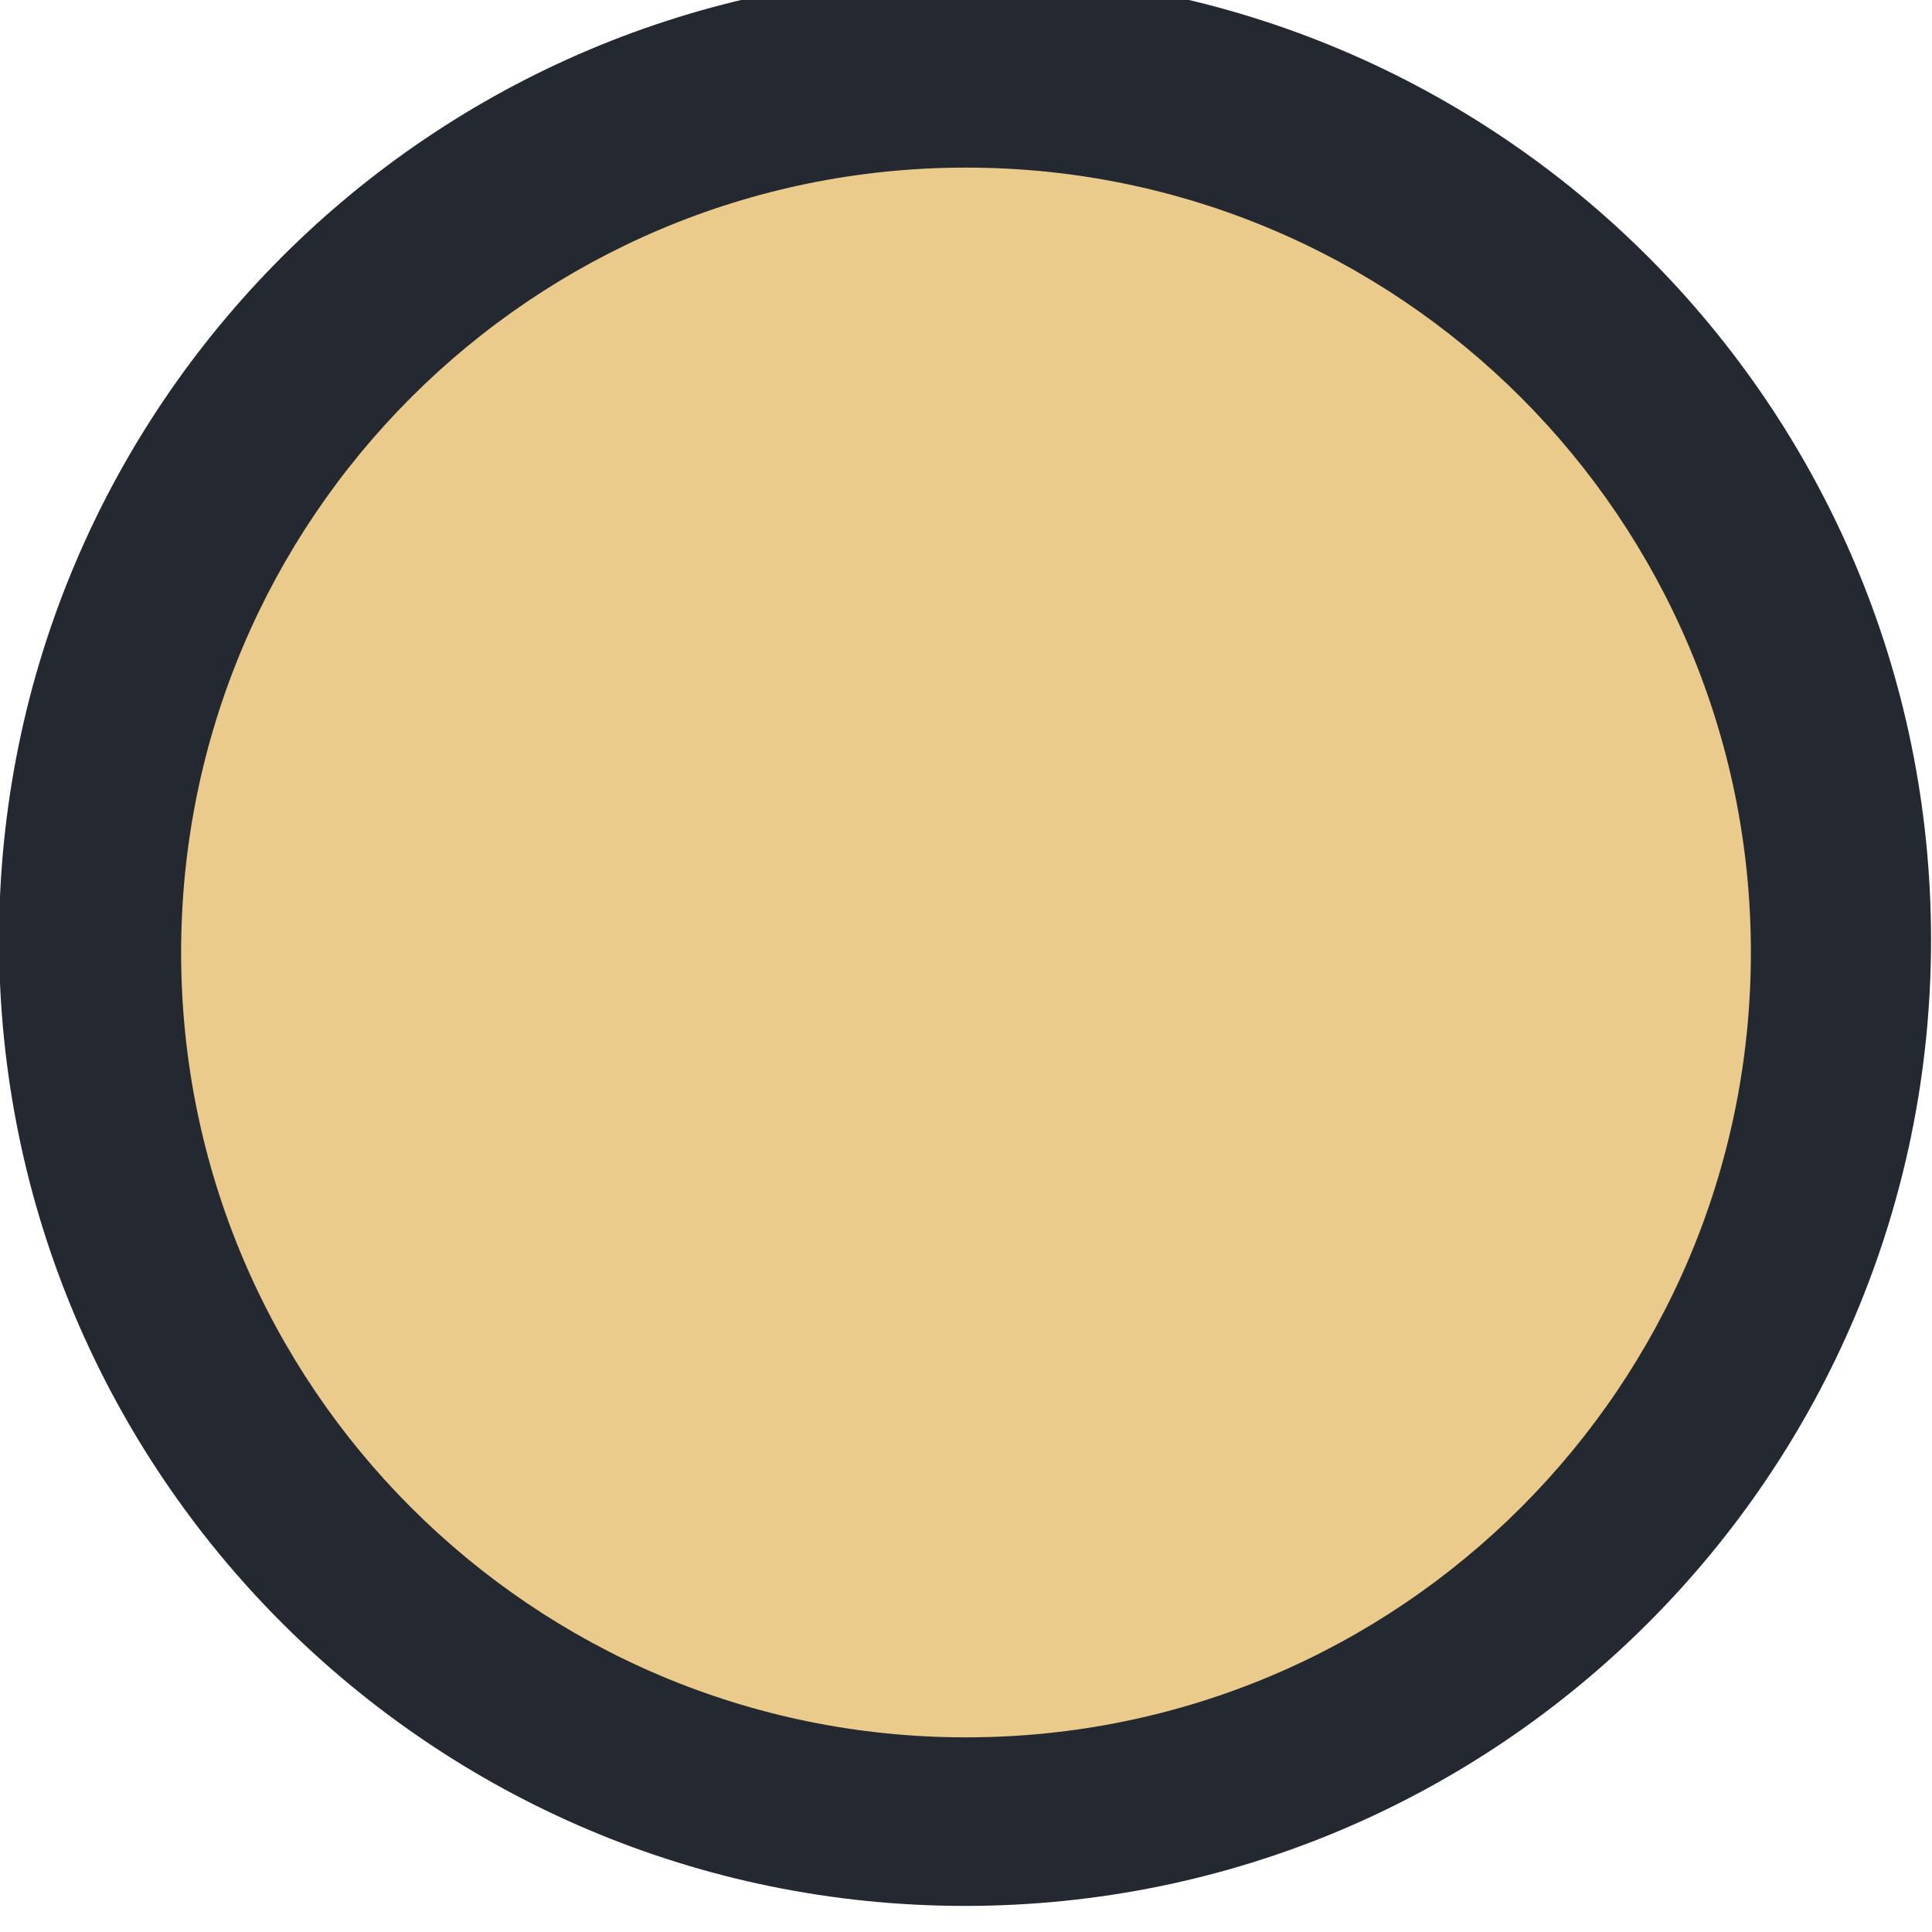
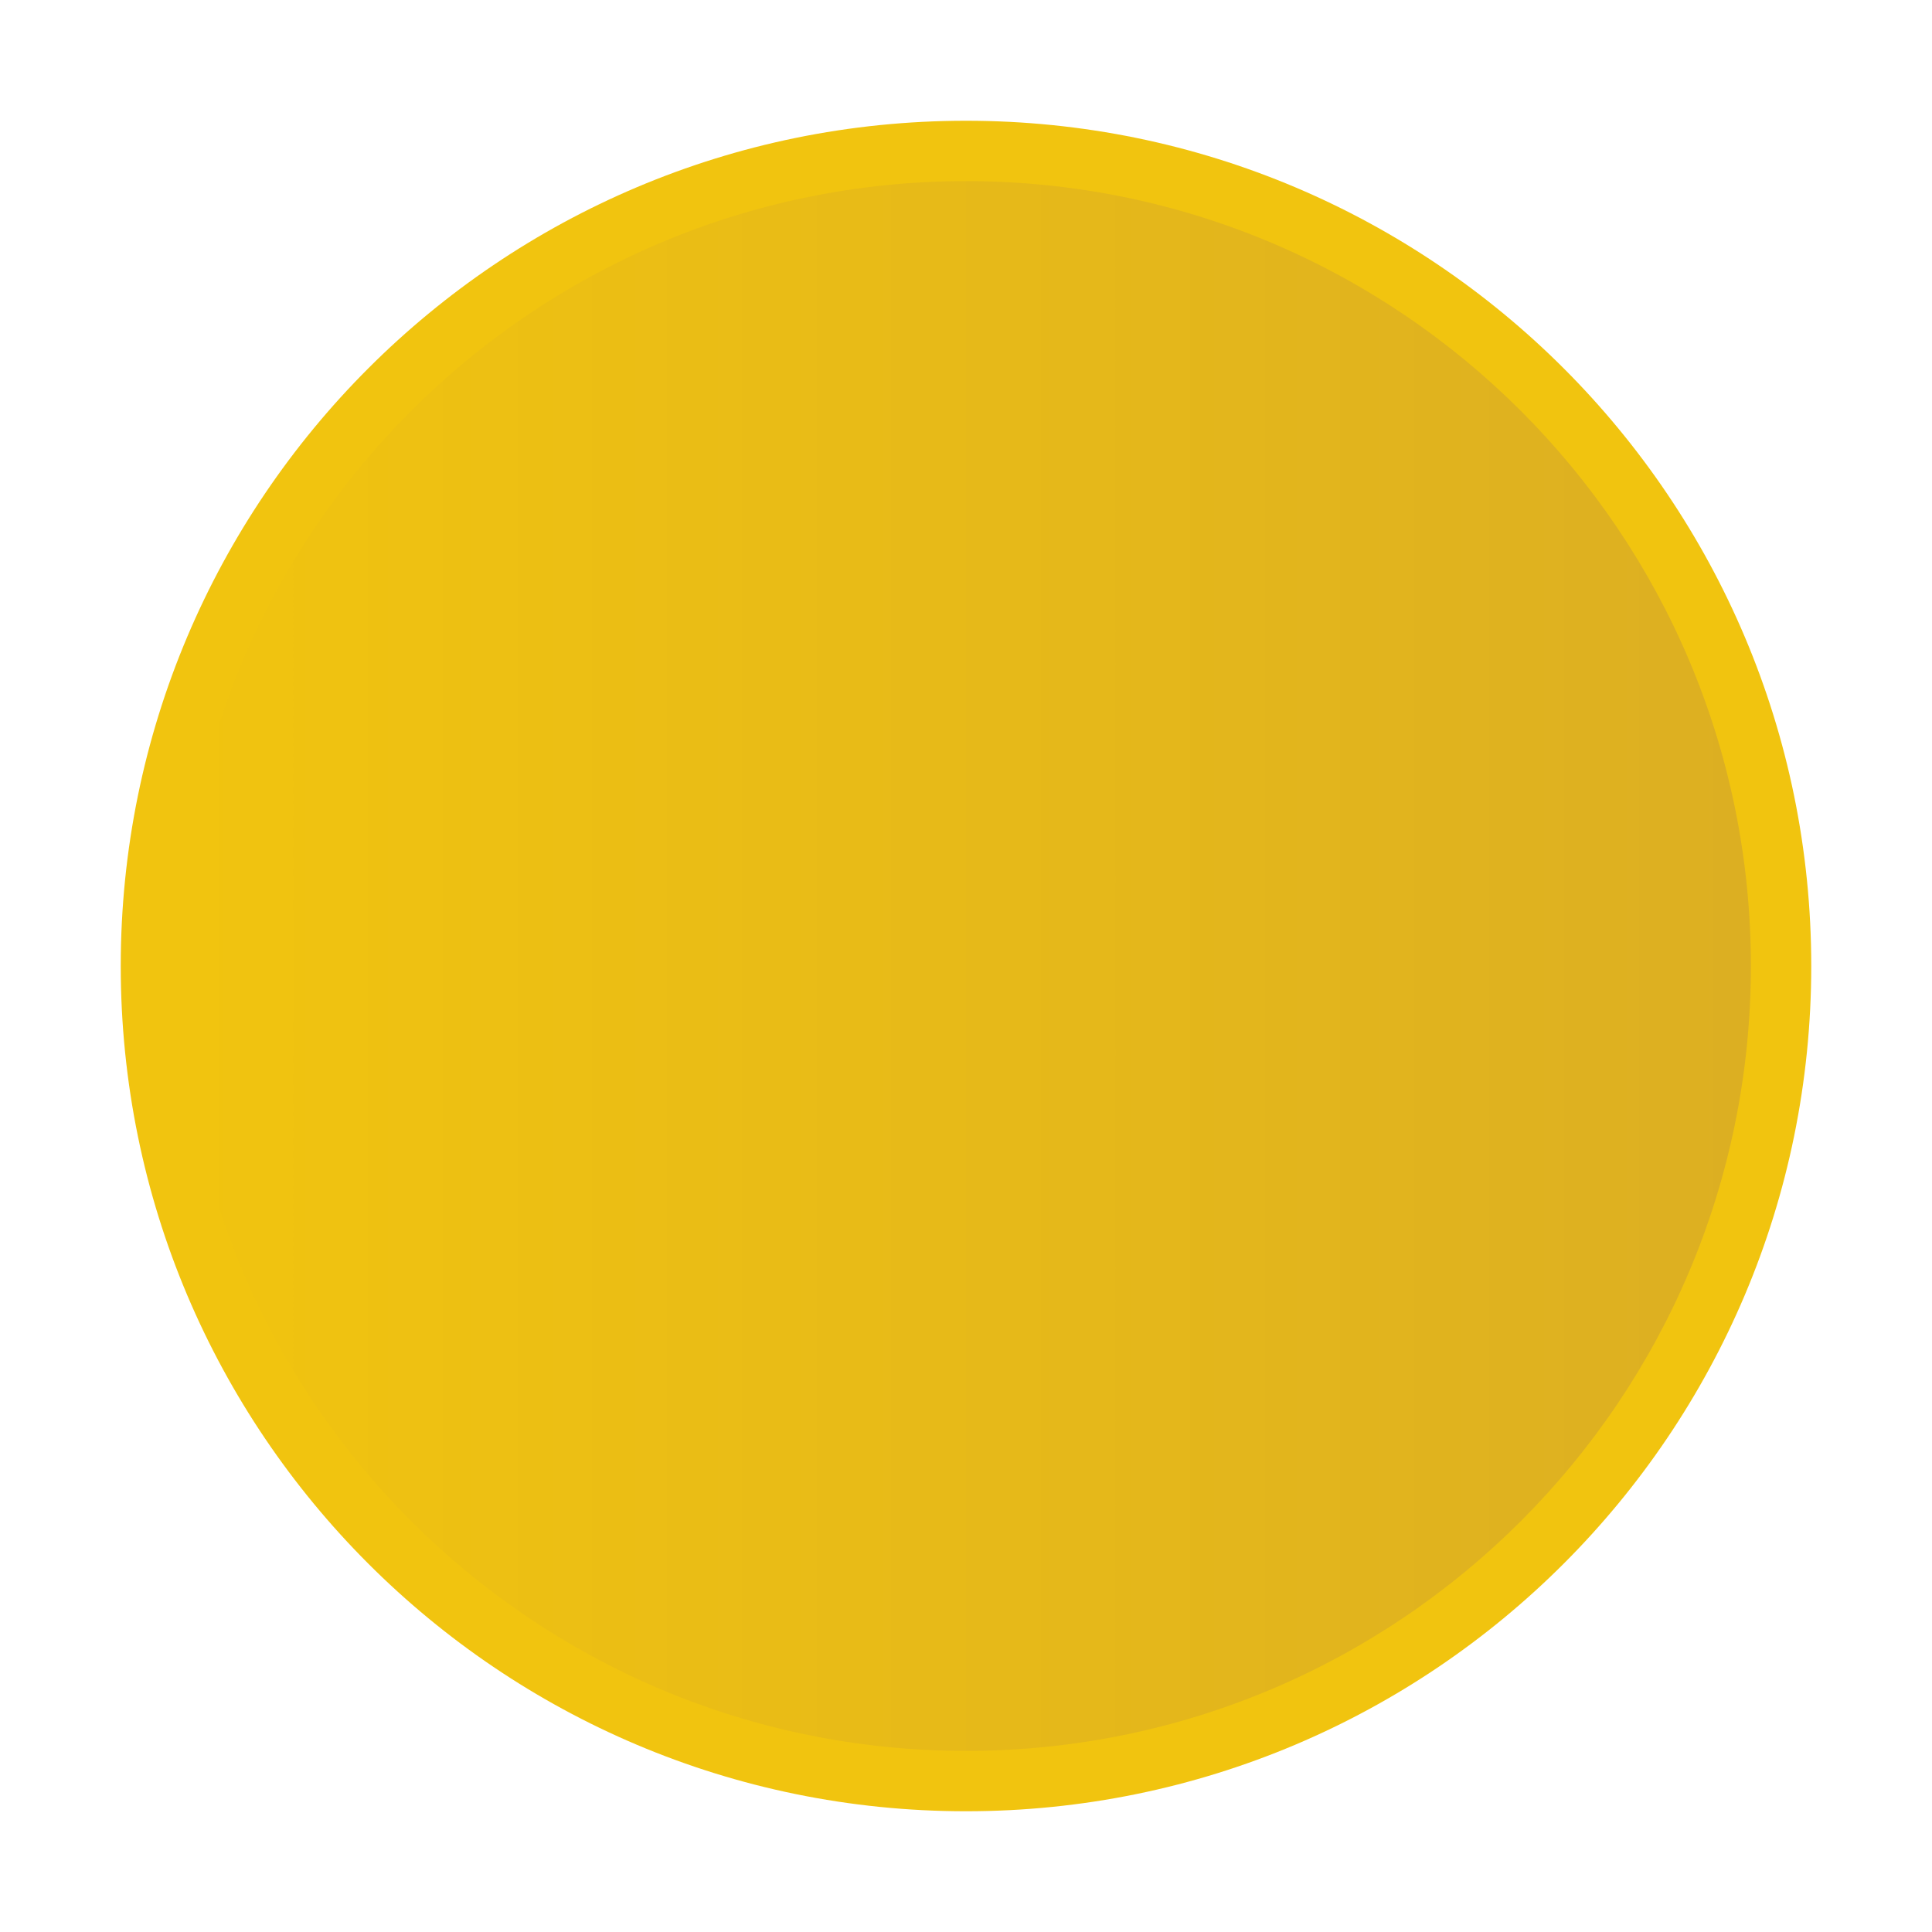
- <svg xmlns="http://www.w3.org/2000/svg" width="16" height="16" id="svg2" version="1.1">
-   <defs id="defs4" />
+ <svg xmlns="http://www.w3.org/2000/svg" xmlns:xlink="http://www.w3.org/1999/xlink" width="16" height="16" id="svg2" version="1.1">
+   <defs id="defs4">
+     <linearGradient id="linearGradient824">
+       <stop style="stop-color:#f1c40f;stop-opacity:1;" offset="0" id="stop820" />
+       <stop style="stop-color:#dcaf22;stop-opacity:1" offset="1" id="stop822" />
+     </linearGradient>
+     <linearGradient xlink:href="#linearGradient824" id="linearGradient826" x1="45.057" y1="513.015" x2="1072.217" y2="513.015" gradientUnits="userSpaceOnUse" />
+   </defs>
  <g id="layer1" transform="translate(-671.1429,-648.5765)">
    <g transform="matrix(0.1265625,0,0,-0.1265625,672.0709,663.0964)" id="g4090">
      <g transform="scale(0.1,0.1)" id="g4092">
        <g transform="matrix(10,0,0,10,-4.003492,0.1181699)" id="g4285">
          <g transform="scale(0.1,0.1)" id="g4287">
            <g transform="matrix(10,0,0,10,4.138891,2.017549)" id="g4413">
              <g transform="scale(0.1,0.1)" id="g4415">
-                 <path id="path4417" style="fill:#232831;fill-opacity:1;fill-rule:evenodd;stroke:none;stroke-width:1.143" d="m 558.014,-102.007 c 349.099,0 632.099,283 632.099,632.099 0,349.093 -283.001,632.093 -632.099,632.093 -349.097,0 -632.098,-283.001 -632.098,-632.093 0,-349.099 283.001,-632.099 632.098,-632.099" />
-                 <path id="path4419" style="fill:#ebcb8b;fill-opacity:1;fill-rule:evenodd;stroke:none" d="m 558.639,8.283 c 283.642,0 513.578,229.937 513.578,513.583 0,283.641 -229.936,513.578 -513.578,513.578 -283.641,0 -513.583,-229.937 -513.583,-513.578 0,-283.646 229.942,-513.583 513.583,-513.583" />
+                 <path id="path4417" style="fill:#f1c40f;fill-opacity:1;fill-rule:evenodd;stroke:none" d="m 558.636,-40.071 c 305.463,0 553.089,247.626 553.089,553.089 0,305.457 -247.627,553.084 -553.089,553.084 -305.461,0 -553.089,-247.627 -553.089,-553.084 0,-305.463 247.627,-553.089 553.089,-553.089" />
+                 <path id="path4419" style="fill:url(#linearGradient826);fill-opacity:1;fill-rule:evenodd;stroke:none" d="m 558.639,-0.565 c 283.642,0 513.578,229.937 513.578,513.583 0,283.641 -229.936,513.578 -513.578,513.578 -283.641,0 -513.583,-229.937 -513.583,-513.578 0,-283.646 229.942,-513.583 513.583,-513.583" />
              </g>
            </g>
          </g>
        </g>
      </g>
    </g>
  </g>
</svg>
